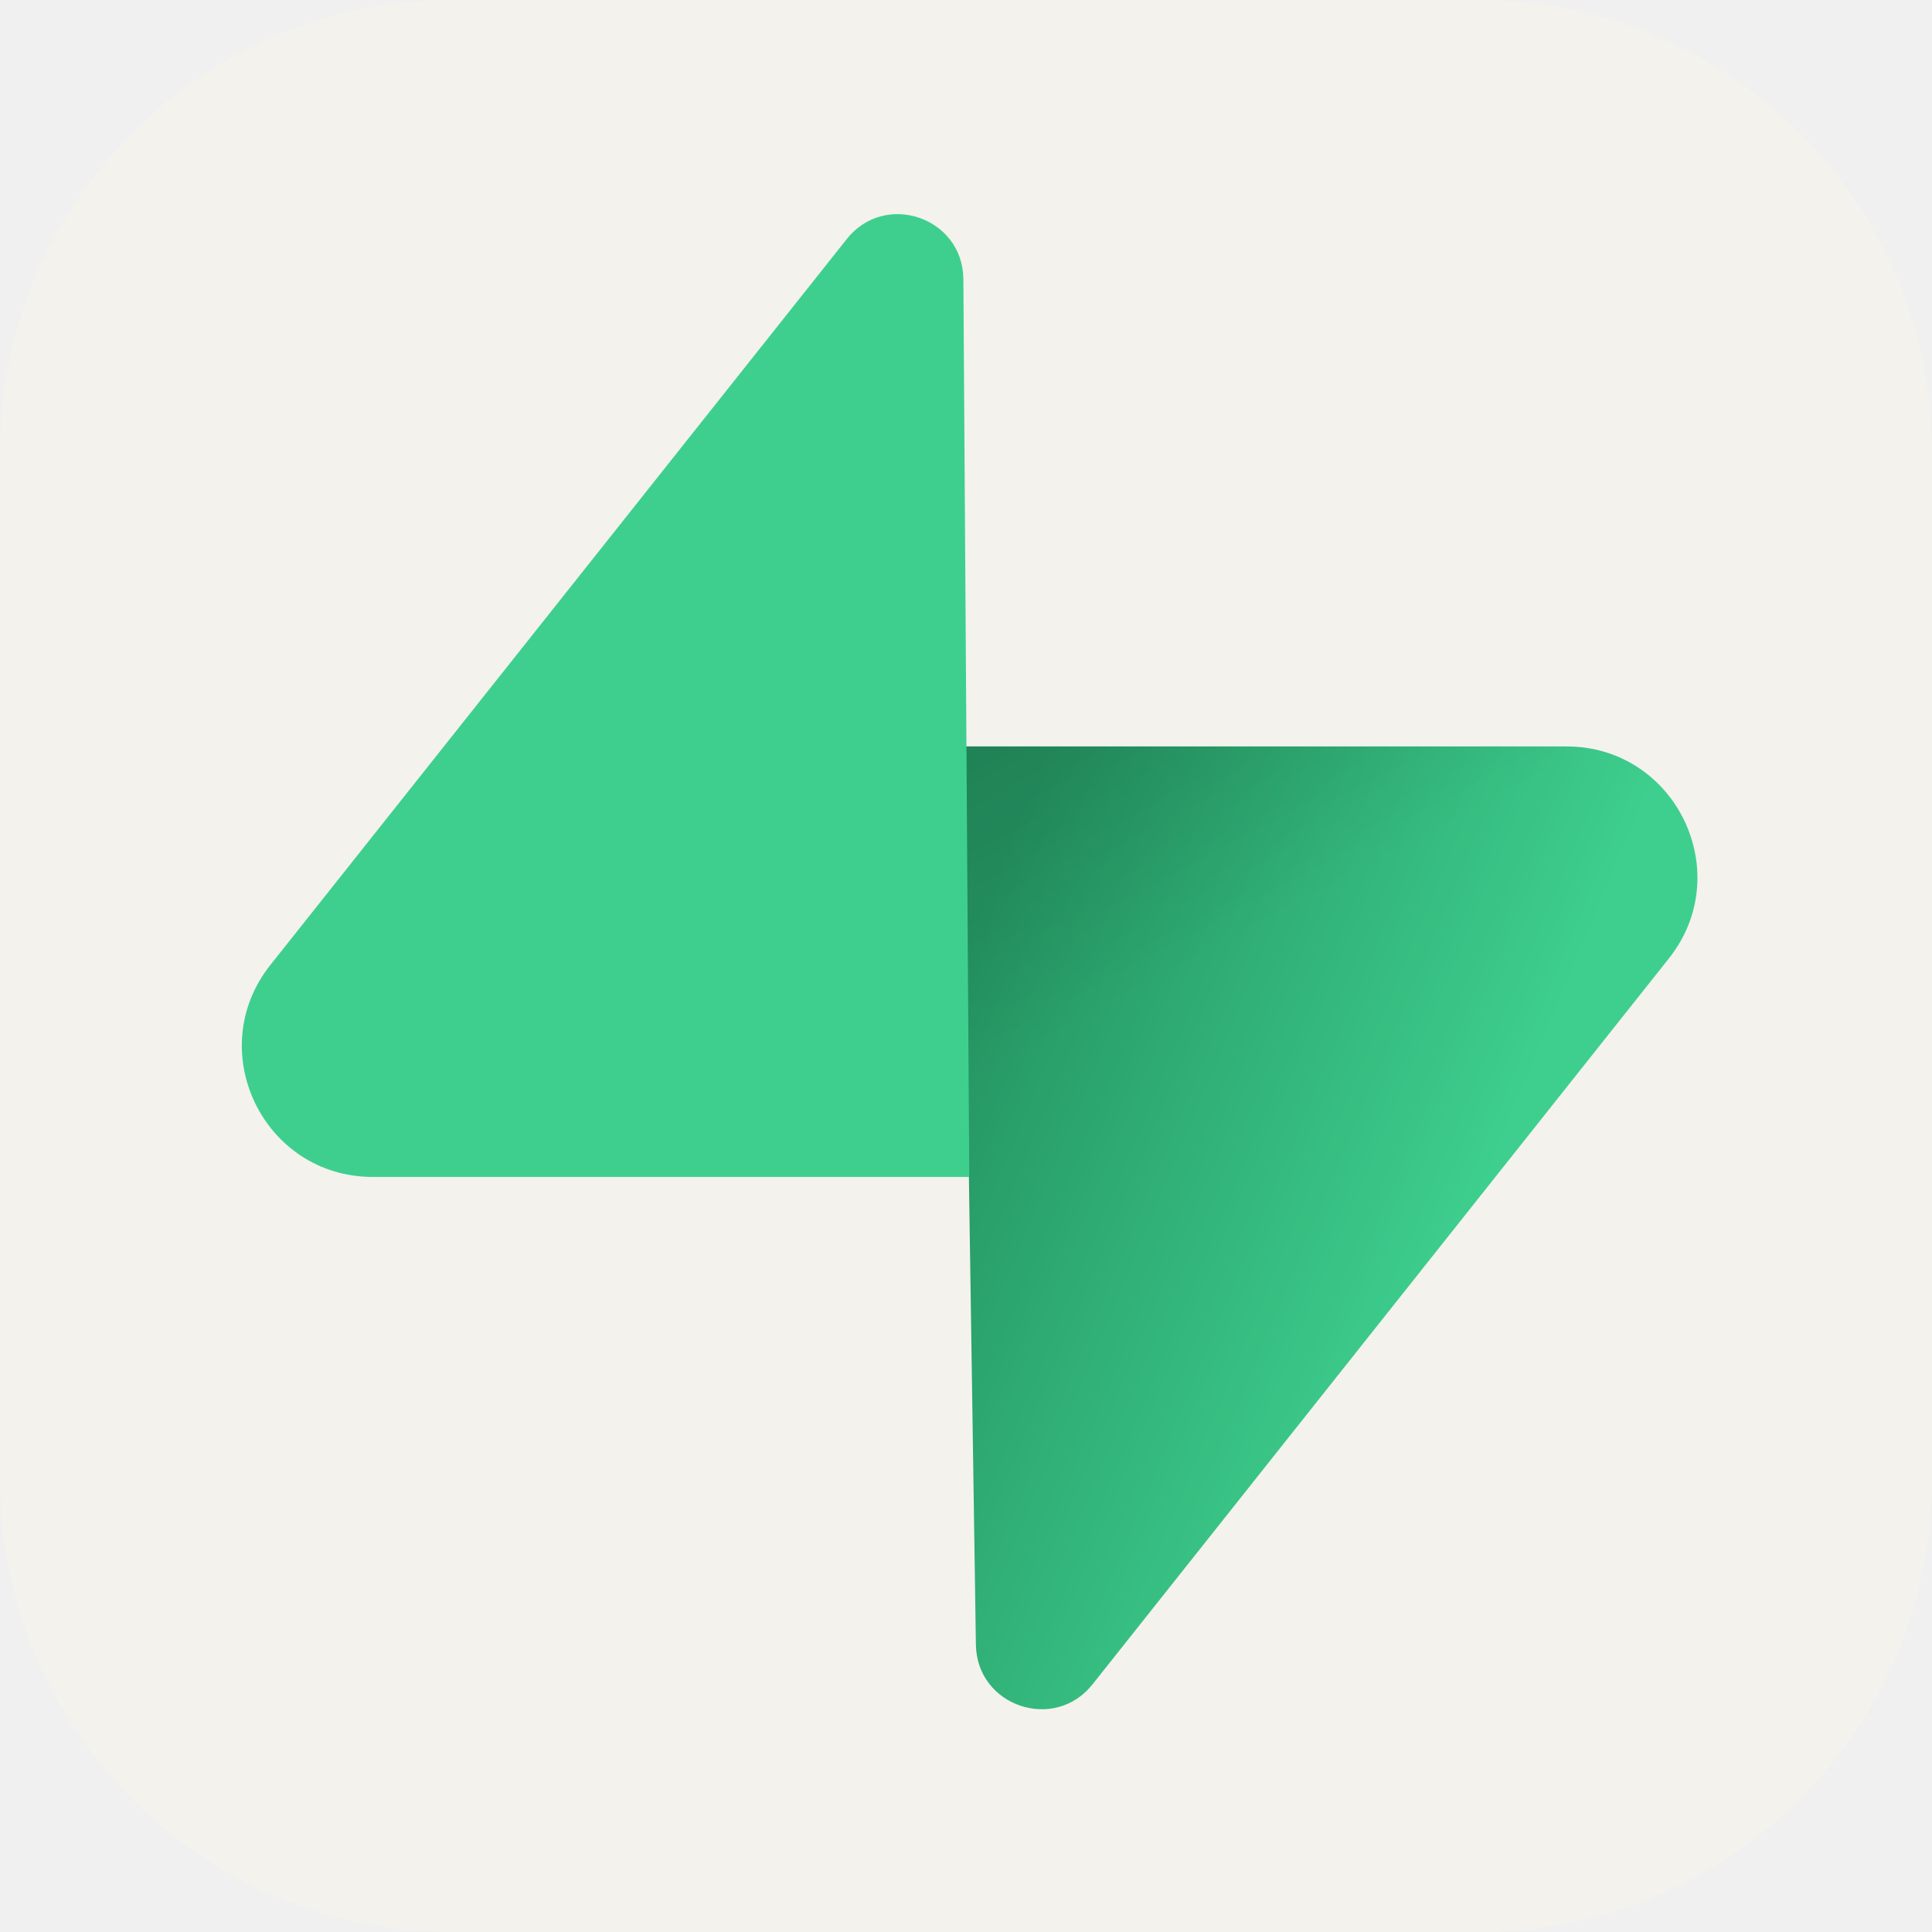
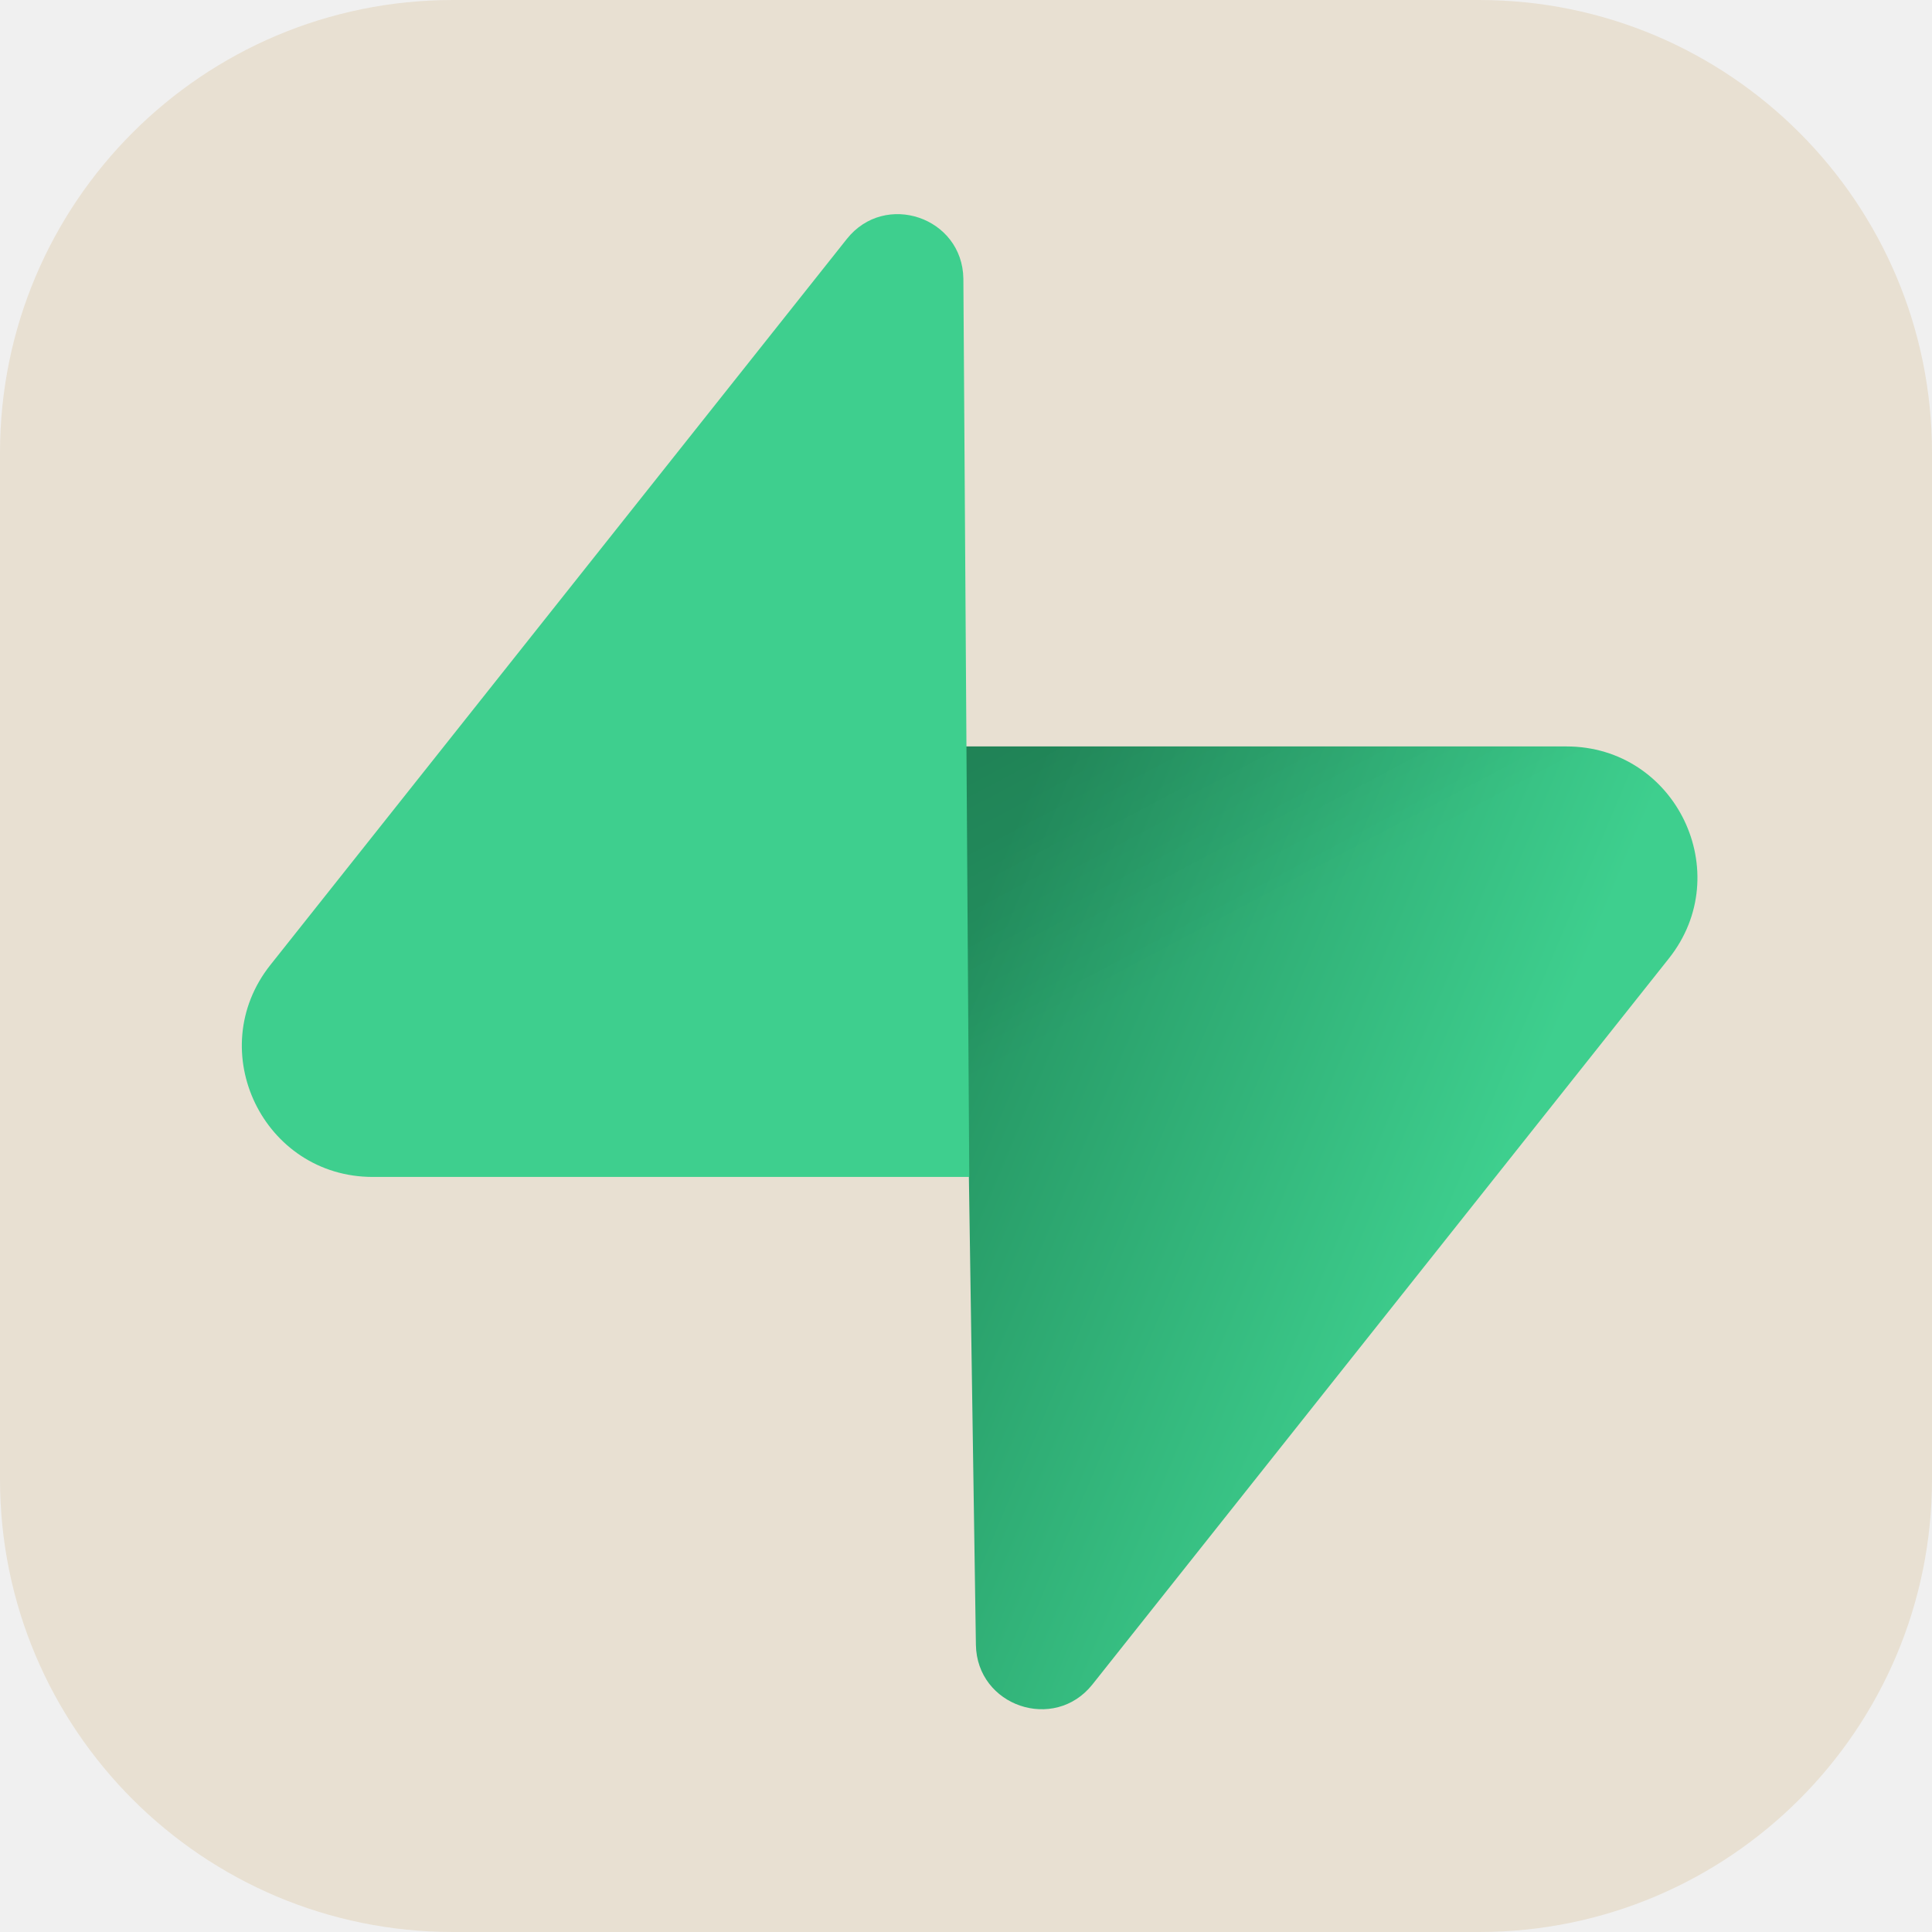
<svg xmlns="http://www.w3.org/2000/svg" width="256" height="256" fill="none" viewBox="0 0 256 256">
-   <rect width="256" height="256" fill="#F4F2ED" rx="60" />
+   <rect width="256" height="256" fill="#E8E0D2" rx="60" />
  <g clip-path="url(#clip0_147_969)">
    <path fill="url(#paint0_linear_147_969)" d="M144.757 223.193C139.696 229.566 129.434 226.074 129.312 217.936L127.529 98.907H207.564C222.06 98.907 230.145 115.651 221.131 127.004L144.757 223.193Z" />
    <path fill="url(#paint1_linear_147_969)" fill-opacity=".2" d="M144.757 223.193C139.696 229.566 129.434 226.074 129.312 217.936L127.529 98.907H207.564C222.06 98.907 230.145 115.651 221.131 127.004L144.757 223.193Z" />
    <path fill="#3ECF8E" d="M112.207 31.666C117.268 25.291 127.53 28.784 127.652 36.922L128.434 155.951H49.4C34.903 155.951 26.818 139.207 35.833 127.854L112.207 31.666Z" />
  </g>
  <defs>
    <linearGradient id="paint0_linear_147_969" x1="127.529" x2="198.661" y1="125.299" y2="155.132" gradientUnits="userSpaceOnUse">
      <stop stop-color="#249361" />
      <stop offset="1" stop-color="#3ECF8E" />
    </linearGradient>
    <linearGradient id="paint1_linear_147_969" x1="95.993" x2="128.433" y1="82.12" y2="143.187" gradientUnits="userSpaceOnUse">
      <stop />
      <stop offset="1" stop-opacity="0" />
    </linearGradient>
    <clipPath id="clip0_147_969">
      <rect width="192.92" height="200" fill="#fff" transform="translate(32 28)" />
    </clipPath>
  </defs>
</svg>
